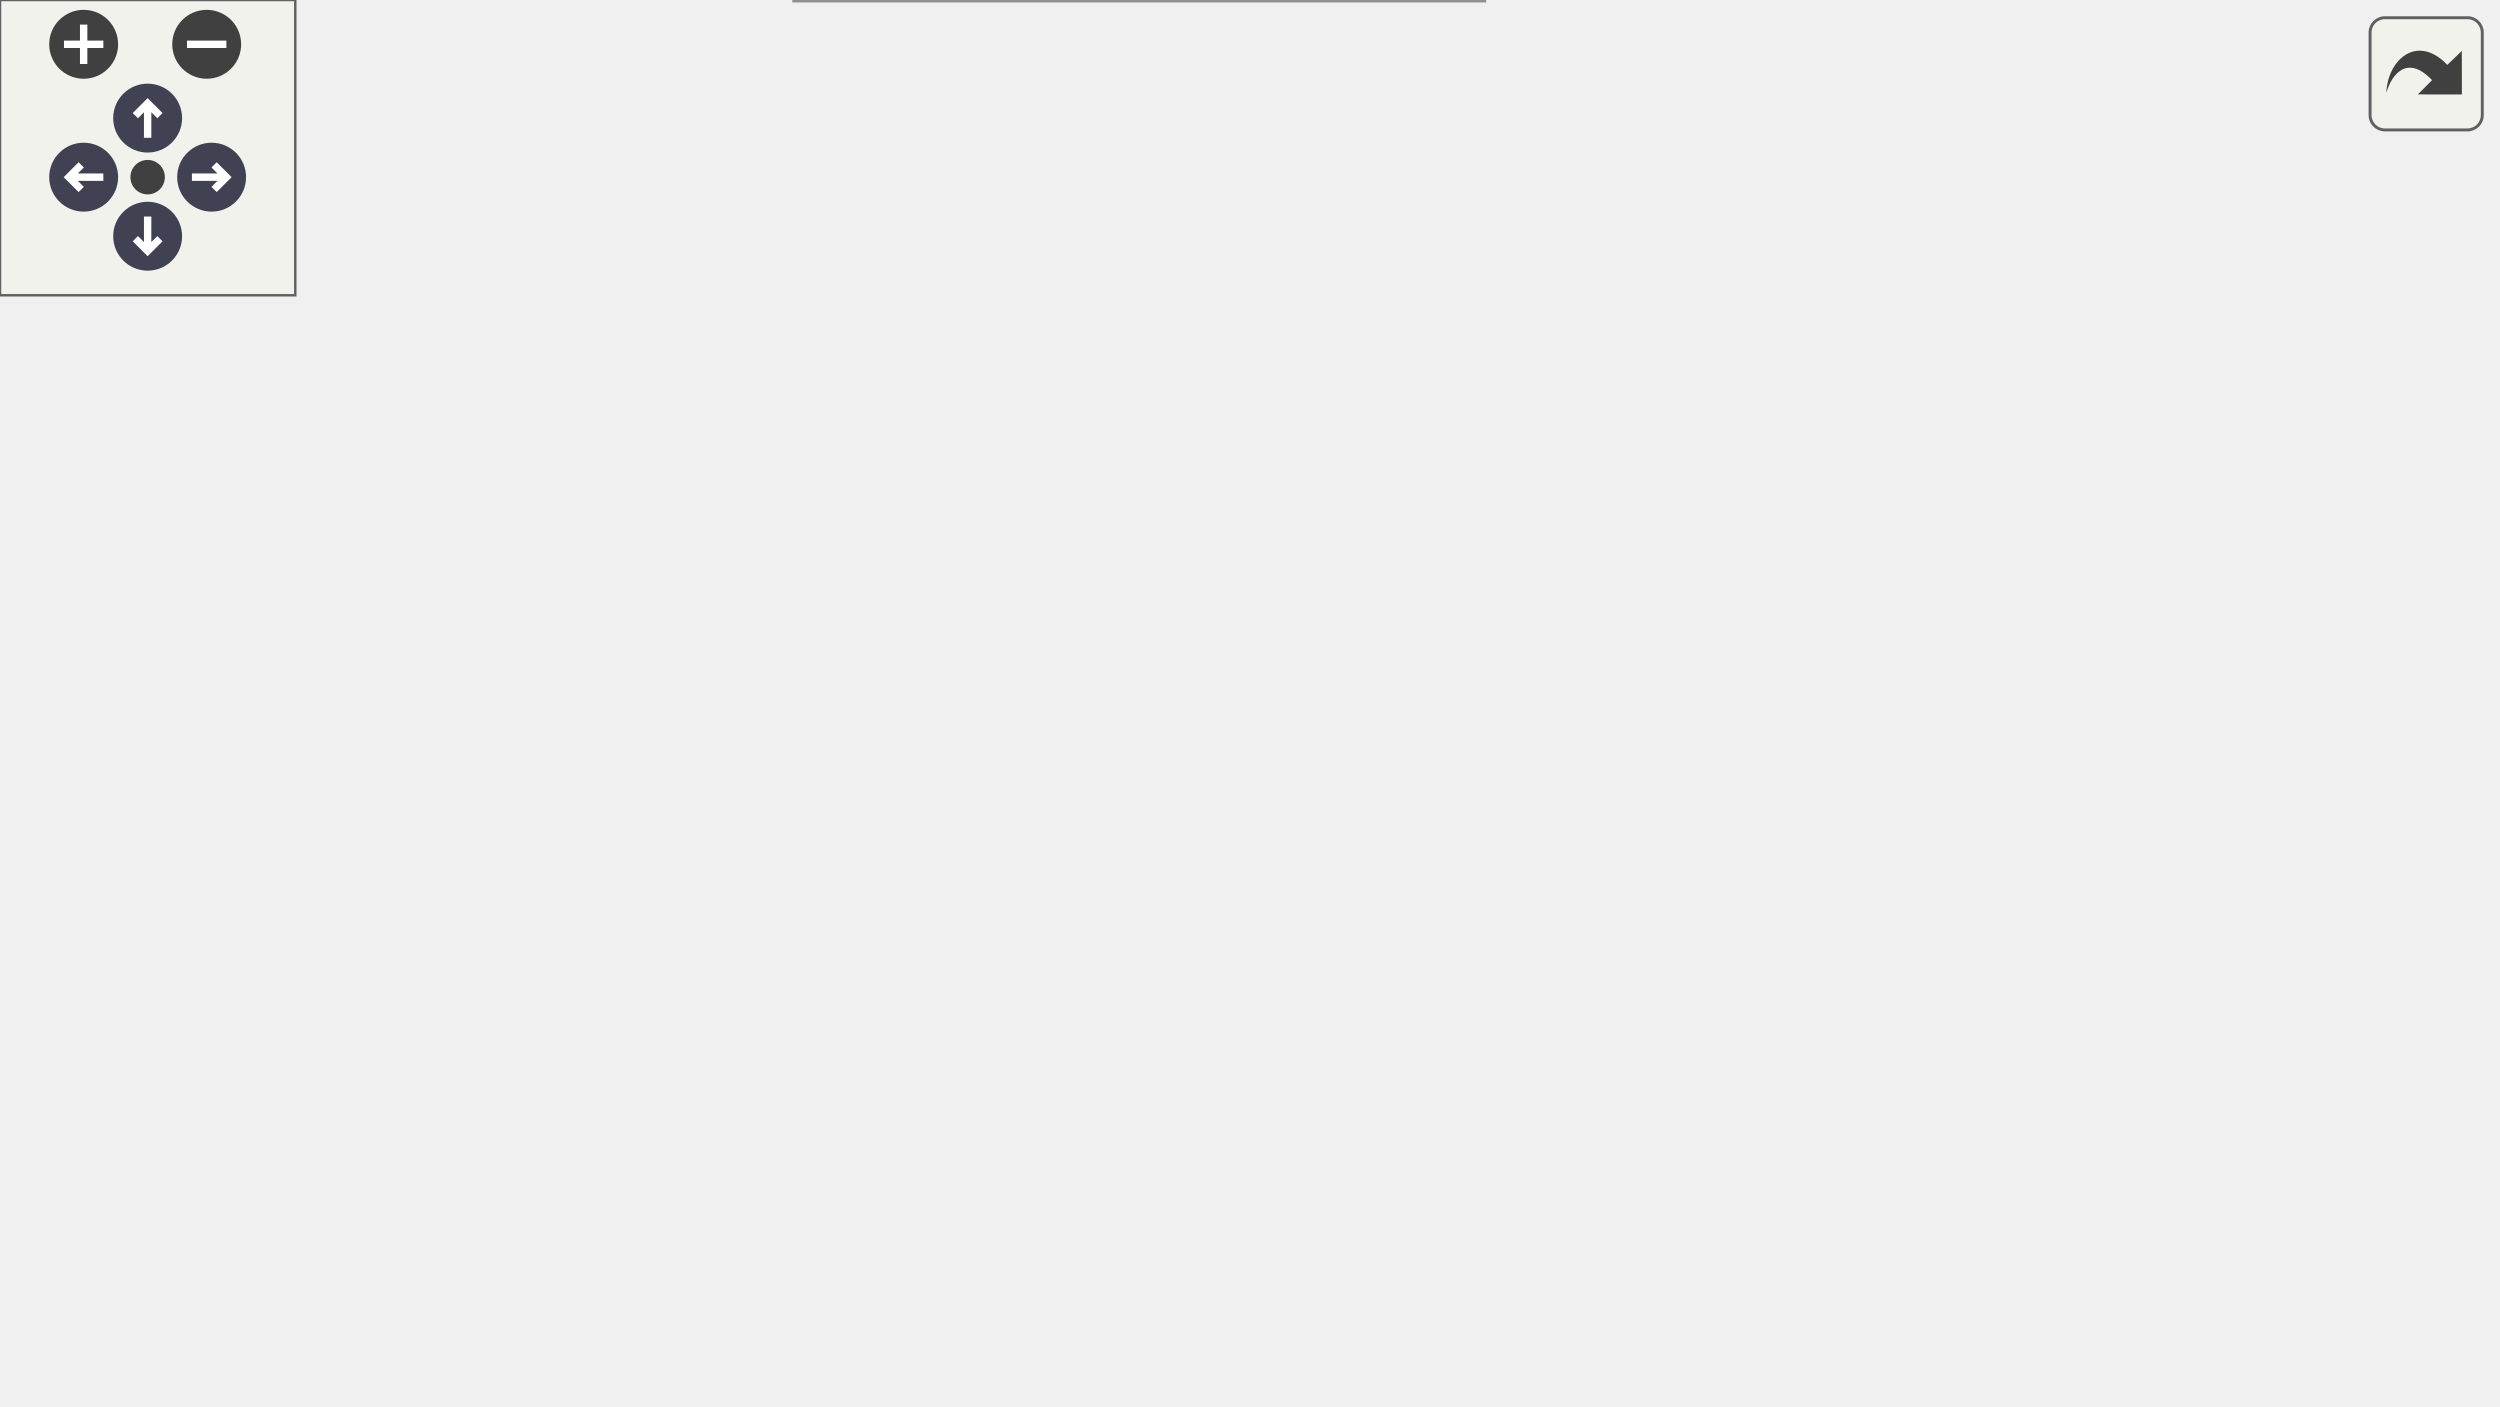
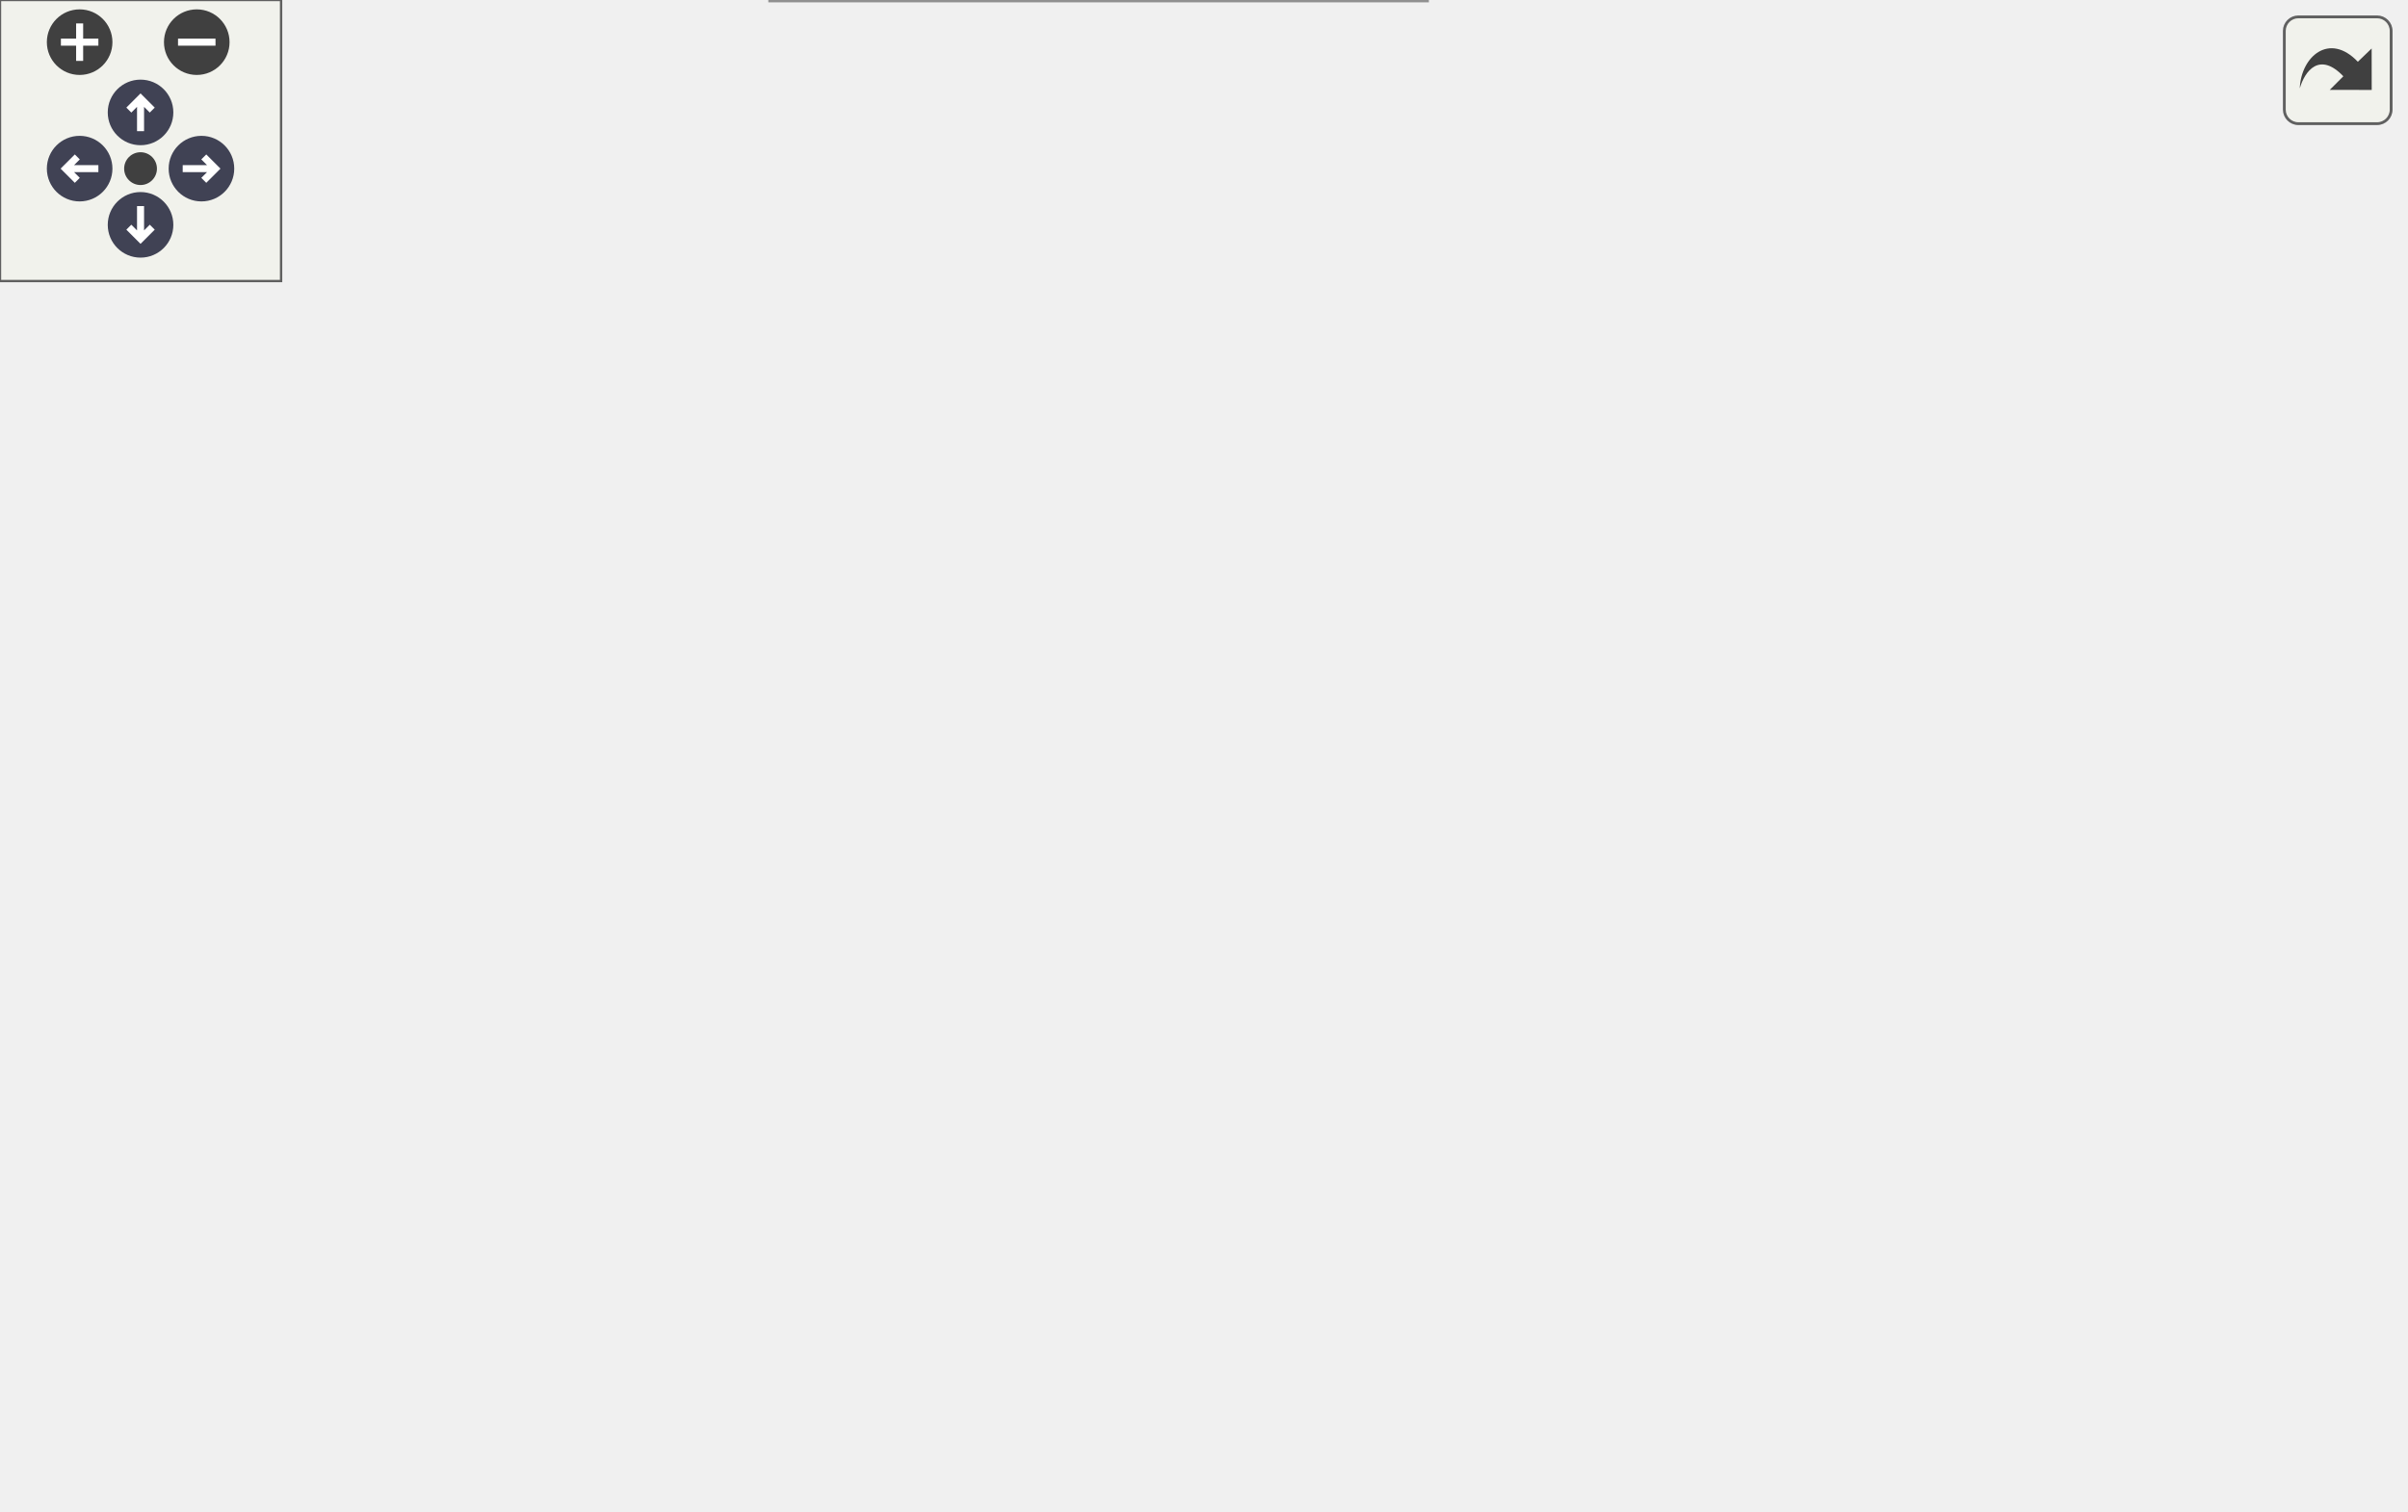
<svg xmlns="http://www.w3.org/2000/svg" xmlns:xlink="http://www.w3.org/1999/xlink" id="main" version="1.1" xml:space="preserve">
  <style type="text/css">
.node, .edge {opacity: 0.7;}
.node.selected, .edge.selected {opacity: 1;}
.edge:hover path { stroke: red; }
.edge:hover polygon { stroke: red; fill: red; }
</style>
  <defs>
    <circle id="rim" cx="0" cy="0" r="7" />
    <circle id="rim2" cx="0" cy="0" r="3.5" />
    <g id="zoomPlus">
      <use xlink:href="#rim" fill="#404040">
        <set attributeName="fill" to="#808080" begin="zoomplus.mouseover" end="zoomplus.mouseout" />
      </use>
      <path d="M-4,0h8M0,-4v8" fill="none" stroke="white" stroke-width="1.5" pointer-events="none" />
    </g>
    <g id="zoomMin">
      <use xlink:href="#rim" fill="#404040">
        <set attributeName="fill" to="#808080" begin="zoomminus.mouseover" end="zoomminus.mouseout" />
      </use>
      <path d="M-4,0h8" fill="none" stroke="white" stroke-width="1.5" pointer-events="none" />
    </g>
    <g id="arrowUp" transform="translate(30 24)">
      <use xlink:href="#rim" />
      <path pointer-events="none" fill="none" stroke="white" stroke-width="1.5" d="M0,-3.0v7 M-2.5,-0.5L0,-3.0L2.5,-0.5" />
    </g>
    <g id="arrowRight" transform="rotate(90) translate(36 -43)">
      <use xlink:href="#rim" />
      <path pointer-events="none" fill="none" stroke="white" stroke-width="1.5" d="M0,-3.0v7 M-2.5,-0.5L0,-3.0L2.5,-0.5" />
    </g>
    <g id="arrowDown" transform="rotate(180) translate(-30 -48)">
      <use xlink:href="#rim" />
      <path pointer-events="none" fill="none" stroke="white" stroke-width="1.5" d="M0,-3.0v7 M-2.5,-0.5L0,-3.0L2.5,-0.5" />
    </g>
    <g id="arrowLeft" transform="rotate(270) translate(-36 17)">
      <use xlink:href="#rim" />
      <path pointer-events="none" fill="none" stroke="white" stroke-width="1.5" d="M0,-3.0v7 M-2.5,-0.5L0,-3.0L2.5,-0.5" />
    </g>
    <g id="resetDef">
      <use xlink:href="#rim2" fill="#404040">
        <set attributeName="fill" to="#808080" begin="reset.mouseover" end="reset.mouseout" />
      </use>
    </g>
  </defs>
  <svg id="graph" class="graph">
    <g id="viewport">
      <g id="Node000001" class="node">
        <g id="a_Node000001">
          <a xlink:title=" ">
-             <polygon fill="#999999" stroke="#666666" points="118,-116.5 0,-116.5 0,-86.5 118,-86.5 118,-116.5" />
-             <text text-anchor="start" x="8" y="-104.5" font-family="Helvetica,sans-Serif" font-size="10.00">ForwardRenderPass::</text>
-             <text text-anchor="middle" x="59" y="-93.5" font-family="Helvetica,sans-Serif" font-size="10.00">Execute</text>
+             <polygon fill="#999999" stroke="#666666" points="118,-135.5 0,-135.5 0,-105.5 118,-105.5 118,-135.5" />
+             <text text-anchor="start" x="8" y="-123.5" font-family="Helvetica,sans-Serif" font-size="10.00">ForwardRenderPass::</text>
+             <text text-anchor="middle" x="59" y="-112.5" font-family="Helvetica,sans-Serif" font-size="10.00">Execute</text>
          </a>
        </g>
      </g>
      <g id="Node000002" class="node">
        <g id="a_Node000002">
          <a xlink:href="classObjectManager.html#a852d554df9444454176abeb96d2524b2" target="_top" xlink:title=" ">
-             <polygon fill="white" stroke="#666666" points="292.5,-204 170.5,-204 170.5,-185 292.5,-185 292.5,-204" />
-             <text text-anchor="middle" x="231.5" y="-192" font-family="Helvetica,sans-Serif" font-size="10.00">ObjectManager::Draw</text>
+             <polygon fill="white" stroke="#666666" points="295.5,-241 173.5,-241 173.5,-222 295.5,-222 295.5,-241" />
+             <text text-anchor="middle" x="234.5" y="-229" font-family="Helvetica,sans-Serif" font-size="10.00">ObjectManager::Draw</text>
          </a>
        </g>
      </g>
      <g id="edge1_Node000001_Node000002" class="edge">
        <g id="a_edge1_Node000001_Node000002">
          <a xlink:title=" ">
-             <path fill="none" stroke="#63b8ff" d="M74.89,-116.58C92.34,-133.41 122.85,-160.25 154,-175.5 158.92,-177.91 164.16,-180.02 169.52,-181.89" />
-             <polygon fill="#63b8ff" stroke="#63b8ff" points="168.64,-185.28 179.23,-184.97 170.75,-178.61 168.64,-185.28" />
+             <path fill="none" stroke="#63b8ff" d="M71.22,-135.79C87.23,-156.46 118.62,-192.96 154,-212.5 158.2,-214.82 162.69,-216.86 167.3,-218.65" />
+             <polygon fill="#63b8ff" stroke="#63b8ff" points="166.31,-222.02 176.9,-222 168.61,-215.4 166.31,-222.02" />
          </a>
        </g>
      </g>
      <g id="Node000005" class="node">
        <g id="a_Node000005">
-           <a xlink:href="classDX12Manager.html#af3f774ec2fe19a07c63d648e8f310500" target="_top" xlink:title=" ">
-             <polygon fill="white" stroke="#666666" points="306.5,-167 156.5,-167 156.5,-148 306.5,-148 306.5,-167" />
-             <text text-anchor="middle" x="231.5" y="-155" font-family="Helvetica,sans-Serif" font-size="10.00">DX12Manager::GetInstance</text>
+           <a xlink:href="classRenderTexture.html#aa0ce6219a8d29e5e51e2a9a42570cab0" target="_top" xlink:title=" ">
+             <polygon fill="white" stroke="#666666" points="315,-204 154,-204 154,-185 315,-185 315,-204" />
+             <text text-anchor="middle" x="234.5" y="-192" font-family="Helvetica,sans-Serif" font-size="10.00">RenderTexture::GetClearColor</text>
          </a>
        </g>
      </g>
      <g id="edge4_Node000001_Node000005" class="edge">
        <g id="a_edge4_Node000001_Node000005">
          <a xlink:title=" ">
-             <path fill="none" stroke="#63b8ff" d="M95.31,-116.67C112.77,-123.85 134.29,-132.2 154,-138.5 161.69,-140.96 169.9,-143.29 177.98,-145.43" />
-             <polygon fill="#63b8ff" stroke="#63b8ff" points="177.18,-148.83 187.73,-147.93 178.92,-142.05 177.18,-148.83" />
+             <path fill="none" stroke="#63b8ff" d="M81.47,-135.54C99.93,-147.86 127.68,-164.93 154,-175.5 160.28,-178.02 166.98,-180.27 173.73,-182.25" />
+             <polygon fill="#63b8ff" stroke="#63b8ff" points="173.03,-185.68 183.6,-184.96 174.89,-178.93 173.03,-185.68" />
          </a>
        </g>
      </g>
      <g id="Node000006" class="node">
        <g id="a_Node000006">
-           <a xlink:href="classObjectManager.html#aa3effb46aaa14ce422f1ba657b514446" target="_top" xlink:title=" ">
-             <polygon fill="white" stroke="#666666" points="309,-130 154,-130 154,-111 309,-111 309,-130" />
-             <text text-anchor="middle" x="231.5" y="-118" font-family="Helvetica,sans-Serif" font-size="10.00">ObjectManager::GetInstance</text>
+           <a xlink:href="classDX12Manager.html#af3f774ec2fe19a07c63d648e8f310500" target="_top" xlink:title=" ">
+             <polygon fill="white" stroke="#666666" points="309.5,-167 159.5,-167 159.5,-148 309.5,-148 309.5,-167" />
+             <text text-anchor="middle" x="234.5" y="-155" font-family="Helvetica,sans-Serif" font-size="10.00">DX12Manager::GetInstance</text>
          </a>
        </g>
      </g>
      <g id="edge5_Node000001_Node000006" class="edge">
        <g id="a_edge5_Node000001_Node000006">
          <a xlink:title=" ">
-             <path fill="none" stroke="#63b8ff" d="M118.2,-107.99C126.45,-108.91 135.08,-109.87 143.73,-110.83" />
-             <polygon fill="#63b8ff" stroke="#63b8ff" points="143.54,-114.33 153.87,-111.96 144.32,-107.37 143.54,-114.33" />
+             <path fill="none" stroke="#63b8ff" d="M118.26,-132.92C137.87,-137.11 159.68,-141.76 178.99,-145.88" />
+             <polygon fill="#63b8ff" stroke="#63b8ff" points="178.33,-149.31 188.84,-147.98 179.79,-142.47 178.33,-149.31" />
          </a>
        </g>
      </g>
      <g id="Node000007" class="node">
        <g id="a_Node000007">
-           <a xlink:href="classRenderTexture.html#afbb24327ad25b881b51f43119385c424" target="_top" xlink:title=" ">
-             <polygon fill="white" stroke="#666666" points="296,-93 167,-93 167,-74 296,-74 296,-93" />
-             <text text-anchor="middle" x="231.5" y="-81" font-family="Helvetica,sans-Serif" font-size="10.00">RenderTexture::GetRTV</text>
+           <a xlink:href="classObjectManager.html#aa3effb46aaa14ce422f1ba657b514446" target="_top" xlink:title=" ">
+             <polygon fill="white" stroke="#666666" points="312,-130 157,-130 157,-111 312,-111 312,-130" />
+             <text text-anchor="middle" x="234.5" y="-118" font-family="Helvetica,sans-Serif" font-size="10.00">ObjectManager::GetInstance</text>
          </a>
        </g>
      </g>
      <g id="edge6_Node000001_Node000007" class="edge">
        <g id="a_edge6_Node000001_Node000007">
          <a xlink:title=" ">
-             <path fill="none" stroke="#63b8ff" d="M118.2,-95.36C130.53,-94.05 143.71,-92.66 156.53,-91.31" />
-             <polygon fill="#63b8ff" stroke="#63b8ff" points="157.15,-94.76 166.72,-90.23 156.41,-87.8 157.15,-94.76" />
+             <path fill="none" stroke="#63b8ff" d="M118.26,-120.5C127.46,-120.5 137.15,-120.5 146.84,-120.5" />
+             <polygon fill="#63b8ff" stroke="#63b8ff" points="146.91,-124 156.91,-120.5 146.91,-117 146.91,-124" />
          </a>
        </g>
      </g>
      <g id="Node000008" class="node">
        <g id="a_Node000008">
-           <a xlink:href="classDX12Manager.html#a241dd5ed3e60c9ea51192041758d6e62" target="_top" xlink:title=" ">
-             <polygon fill="white" stroke="#666666" points="308.5,-56 154.5,-56 154.5,-37 308.5,-37 308.5,-56" />
-             <text text-anchor="middle" x="231.5" y="-44" font-family="Helvetica,sans-Serif" font-size="10.00">DX12Manager::GetSRVHeap</text>
+           <a xlink:href="classRenderTexture.html#afbb24327ad25b881b51f43119385c424" target="_top" xlink:title=" ">
+             <polygon fill="white" stroke="#666666" points="299,-93 170,-93 170,-74 299,-74 299,-93" />
+             <text text-anchor="middle" x="234.5" y="-81" font-family="Helvetica,sans-Serif" font-size="10.00">RenderTexture::GetRTV</text>
          </a>
        </g>
      </g>
      <g id="edge7_Node000001_Node000008" class="edge">
        <g id="a_edge7_Node000001_Node000008">
          <a xlink:title=" ">
-             <path fill="none" stroke="#63b8ff" d="M94.83,-86.4C112.37,-79.16 134.08,-70.73 154,-64.5 160.8,-62.37 168.02,-60.36 175.19,-58.51" />
-             <polygon fill="#63b8ff" stroke="#63b8ff" points="176.05,-61.91 184.9,-56.09 174.35,-55.12 176.05,-61.91" />
+             <path fill="none" stroke="#63b8ff" d="M118.26,-108.08C137.87,-103.89 159.68,-99.24 178.99,-95.12" />
+             <polygon fill="#63b8ff" stroke="#63b8ff" points="179.79,-98.53 188.84,-93.02 178.33,-91.69 179.79,-98.53" />
          </a>
        </g>
      </g>
      <g id="Node000009" class="node">
        <g id="a_Node000009">
-           <a xlink:href="classRenderTexture.html#aa490e51502e484466a31c41912878b34" target="_top" xlink:title=" ">
-             <polygon fill="white" stroke="#666666" points="301.5,-19 161.5,-19 161.5,0 301.5,0 301.5,-19" />
-             <text text-anchor="middle" x="231.5" y="-7" font-family="Helvetica,sans-Serif" font-size="10.00">RenderTexture::Transition</text>
+           <a xlink:href="classDX12Manager.html#a241dd5ed3e60c9ea51192041758d6e62" target="_top" xlink:title=" ">
+             <polygon fill="white" stroke="#666666" points="311.5,-56 157.5,-56 157.5,-37 311.5,-37 311.5,-56" />
+             <text text-anchor="middle" x="234.5" y="-44" font-family="Helvetica,sans-Serif" font-size="10.00">DX12Manager::GetSRVHeap</text>
          </a>
        </g>
      </g>
      <g id="edge8_Node000001_Node000009" class="edge">
        <g id="a_edge8_Node000001_Node000009">
          <a xlink:title=" ">
-             <path fill="none" stroke="#63b8ff" d="M74.85,-86.35C92.27,-69.46 122.75,-42.56 154,-27.5 158.05,-25.55 162.33,-23.8 166.7,-22.24" />
-             <polygon fill="#63b8ff" stroke="#63b8ff" points="167.95,-25.51 176.39,-19.1 165.8,-18.85 167.95,-25.51" />
+             <path fill="none" stroke="#63b8ff" d="M81.02,-105.33C99.44,-92.71 127.36,-75.14 154,-64.5 159.39,-62.35 165.09,-60.42 170.87,-58.71" />
+             <polygon fill="#63b8ff" stroke="#63b8ff" points="171.91,-62.05 180.62,-56.02 170.04,-55.31 171.91,-62.05" />
+           </a>
+         </g>
+       </g>
+       <g id="Node000010" class="node">
+         <g id="a_Node000010">
+           <a xlink:href="classRenderTexture.html#aa490e51502e484466a31c41912878b34" target="_top" xlink:title=" ">
+             <polygon fill="white" stroke="#666666" points="304.5,-19 164.5,-19 164.5,0 304.5,0 304.5,-19" />
+             <text text-anchor="middle" x="234.5" y="-7" font-family="Helvetica,sans-Serif" font-size="10.00">RenderTexture::Transition</text>
+           </a>
+         </g>
+       </g>
+       <g id="edge9_Node000001_Node000010" class="edge">
+         <g id="a_edge9_Node000001_Node000010">
+           <a xlink:title=" ">
+             <path fill="none" stroke="#63b8ff" d="M70.88,-105.33C86.72,-84.43 118.17,-47.14 154,-27.5 157.3,-25.69 160.76,-24.07 164.33,-22.61" />
+             <polygon fill="#63b8ff" stroke="#63b8ff" points="165.77,-25.81 173.97,-19.1 163.37,-19.23 165.77,-25.81" />
          </a>
        </g>
      </g>
      <g id="Node000003" class="node">
        <g id="a_Node000003">
          <a xlink:href="classObjectManager.html#ae70e58ca78e40f6d3cf1a7b04a83d18c" target="_top" xlink:title=" ">
-             <polygon fill="white" stroke="#666666" points="507,-225 345,-225 345,-206 507,-206 507,-225" />
-             <text text-anchor="middle" x="426" y="-213" font-family="Helvetica,sans-Serif" font-size="10.00">ObjectManager::DrawByLayer</text>
+             <polygon fill="white" stroke="#666666" points="513,-262 351,-262 351,-243 513,-243 513,-262" />
+             <text text-anchor="middle" x="432" y="-250" font-family="Helvetica,sans-Serif" font-size="10.00">ObjectManager::DrawByLayer</text>
          </a>
        </g>
      </g>
      <g id="edge2_Node000002_Node000003" class="edge">
        <g id="a_edge2_Node000002_Node000003">
          <a xlink:title=" ">
-             <path fill="none" stroke="#63b8ff" d="M292.62,-201.06C305.93,-202.51 320.33,-204.08 334.55,-205.63" />
-             <polygon fill="#63b8ff" stroke="#63b8ff" points="334.54,-209.15 344.86,-206.76 335.3,-202.19 334.54,-209.15" />
+             <path fill="none" stroke="#63b8ff" d="M295.75,-237.97C310.02,-239.5 325.54,-241.17 340.81,-242.81" />
+             <polygon fill="#63b8ff" stroke="#63b8ff" points="340.48,-246.3 350.8,-243.88 341.23,-239.34 340.48,-246.3" />
          </a>
        </g>
      </g>
      <g id="Node000004" class="node">
        <g id="a_Node000004">
          <a xlink:href="classObjectManager.html#ae0b8e12bcb155a7072b7b9d9f251f22d" target="_top" xlink:title=" ">
-             <polygon fill="white" stroke="#666666" points="507,-187.5 345,-187.5 345,-157.5 507,-157.5 507,-187.5" />
-             <text text-anchor="start" x="353" y="-175.5" font-family="Helvetica,sans-Serif" font-size="10.00">ObjectManager::FlushPending</text>
-             <text text-anchor="middle" x="426" y="-164.5" font-family="Helvetica,sans-Serif" font-size="10.00">AddObjects</text>
+             <polygon fill="white" stroke="#666666" points="513,-224.5 351,-224.5 351,-194.5 513,-194.5 513,-224.5" />
+             <text text-anchor="start" x="359" y="-212.5" font-family="Helvetica,sans-Serif" font-size="10.00">ObjectManager::FlushPending</text>
+             <text text-anchor="middle" x="432" y="-201.5" font-family="Helvetica,sans-Serif" font-size="10.00">AddObjects</text>
          </a>
        </g>
      </g>
      <g id="edge3_Node000002_Node000004" class="edge">
        <g id="a_edge3_Node000002_Node000004">
          <a xlink:title=" ">
-             <path fill="none" stroke="#63b8ff" d="M292.62,-187.63C305.93,-186.11 320.33,-184.46 334.55,-182.84" />
-             <polygon fill="#63b8ff" stroke="#63b8ff" points="335.32,-186.27 344.86,-181.66 334.53,-179.32 335.32,-186.27" />
+             <path fill="none" stroke="#63b8ff" d="M295.75,-224.72C310.02,-223.11 325.54,-221.37 340.81,-219.65" />
+             <polygon fill="#63b8ff" stroke="#63b8ff" points="341.25,-223.12 350.8,-218.53 340.47,-216.17 341.25,-223.12" />
          </a>
        </g>
      </g>
    </g>
  </svg>
  <g id="navigator" transform="translate(0 0)" fill="#404254">
    <rect fill="#f2f5e9" fill-opacity="0.5" stroke="#606060" stroke-width=".5" x="0" y="0" width="60" height="60" />
    <use id="zoomplus" xlink:href="#zoomPlus" x="17" y="9" />
    <use id="zoomminus" xlink:href="#zoomMin" x="42" y="9" />
    <use id="reset" xlink:href="#resetDef" x="30" y="36" />
    <use id="arrowup" xlink:href="#arrowUp" x="0" y="0" />
    <use id="arrowright" xlink:href="#arrowRight" x="0" y="0" />
    <use id="arrowdown" xlink:href="#arrowDown" x="0" y="0" />
    <use id="arrowleft" xlink:href="#arrowLeft" x="0" y="0" />
  </g>
  <svg viewBox="0 0 15 15" width="100%" height="30px" preserveAspectRatio="xMaxYMin meet">
    <g id="arrow_out" transform="scale(0.3 0.3)">
      <a xlink:href="classForwardRenderPass_ad04a5434e75b8d1e81fc5b1f2fc2d516_cgraph_org.svg" target="_base">
        <rect id="button" ry="5" rx="5" y="6" x="6" height="38" width="38" fill="#f2f5e9" fill-opacity="0.5" stroke="#606060" stroke-width="1.0" />
        <path id="arrow" d="M 11.5,31.437 C 11.94,20.098 22.043,11.323 32.159,21.979 L 37.069,17.246 C 37.069,17.246 37.088,32 37.088,32 L 22.16,31.978 C 22.16,31.978 26.998,27.14 26.998,27.14 C 18.529,18.264 13.292,25.23 11.5,31.437 z" style="fill:#404040;" />
      </a>
    </g>
  </svg>
  <style type="text/css">

[data-mouse-over-selected='false'] { opacity: 0.7; }
[data-mouse-over-selected='true']  { opacity: 1.0; }

</style>
</svg>
